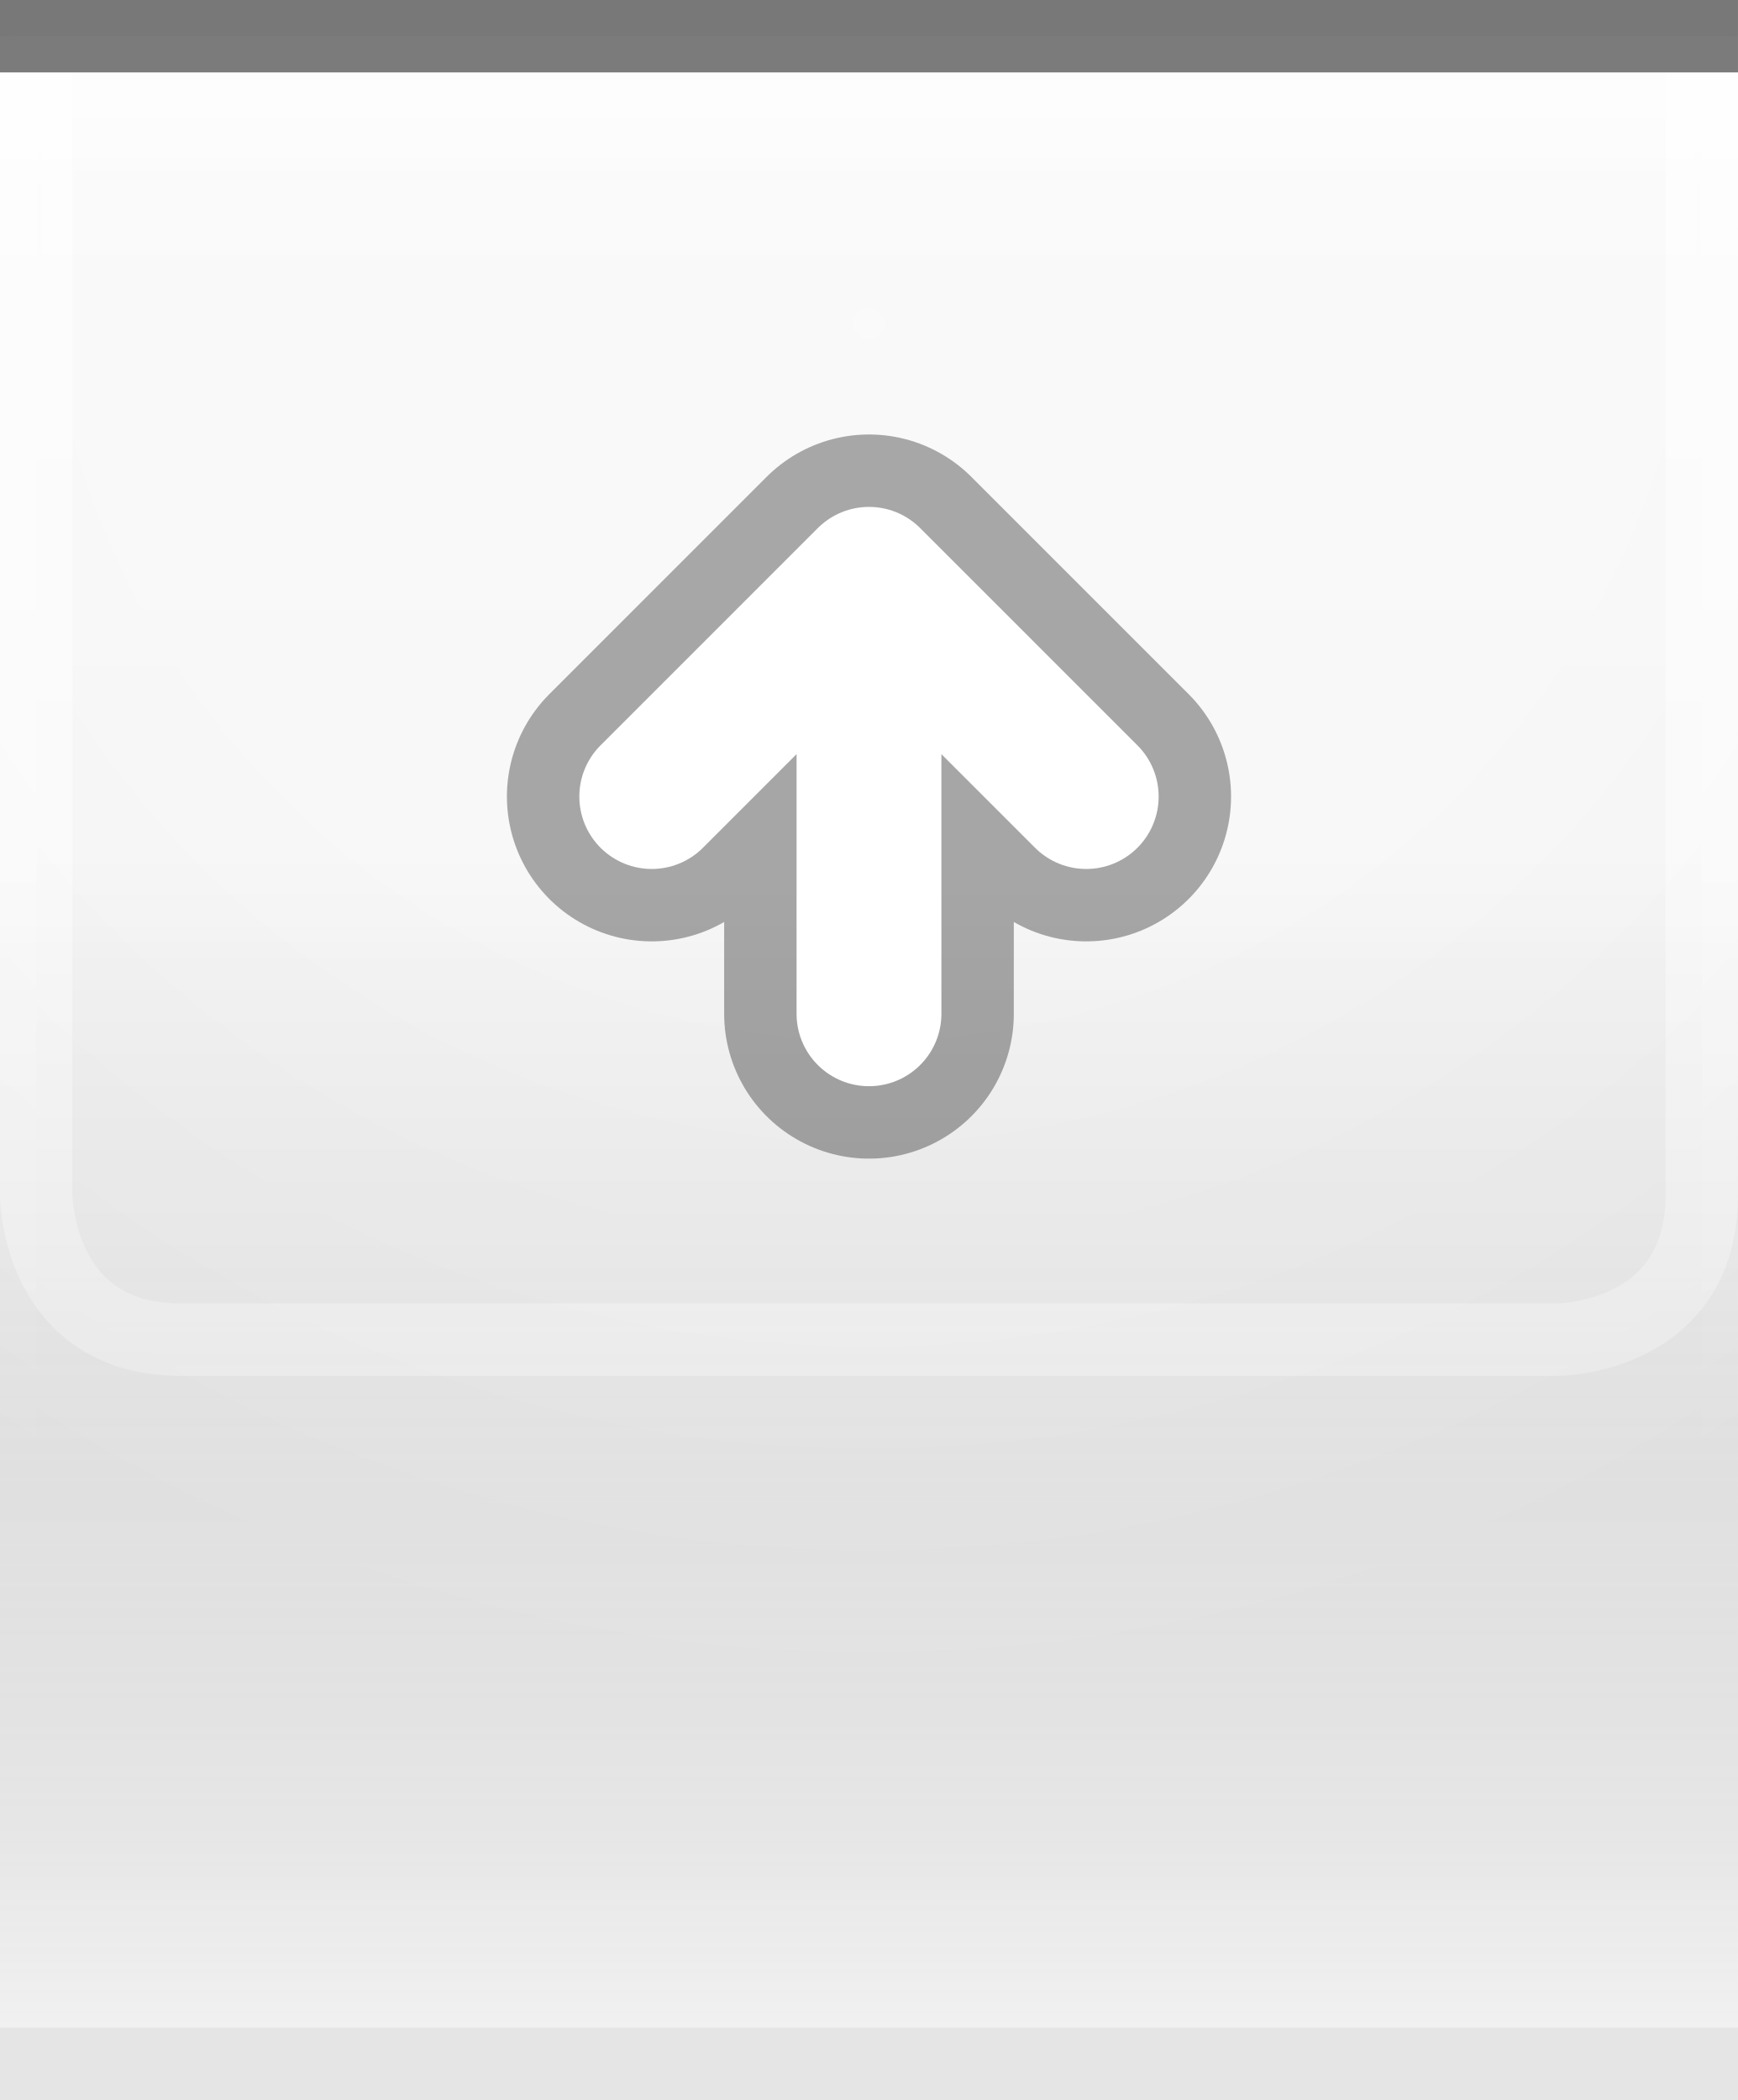
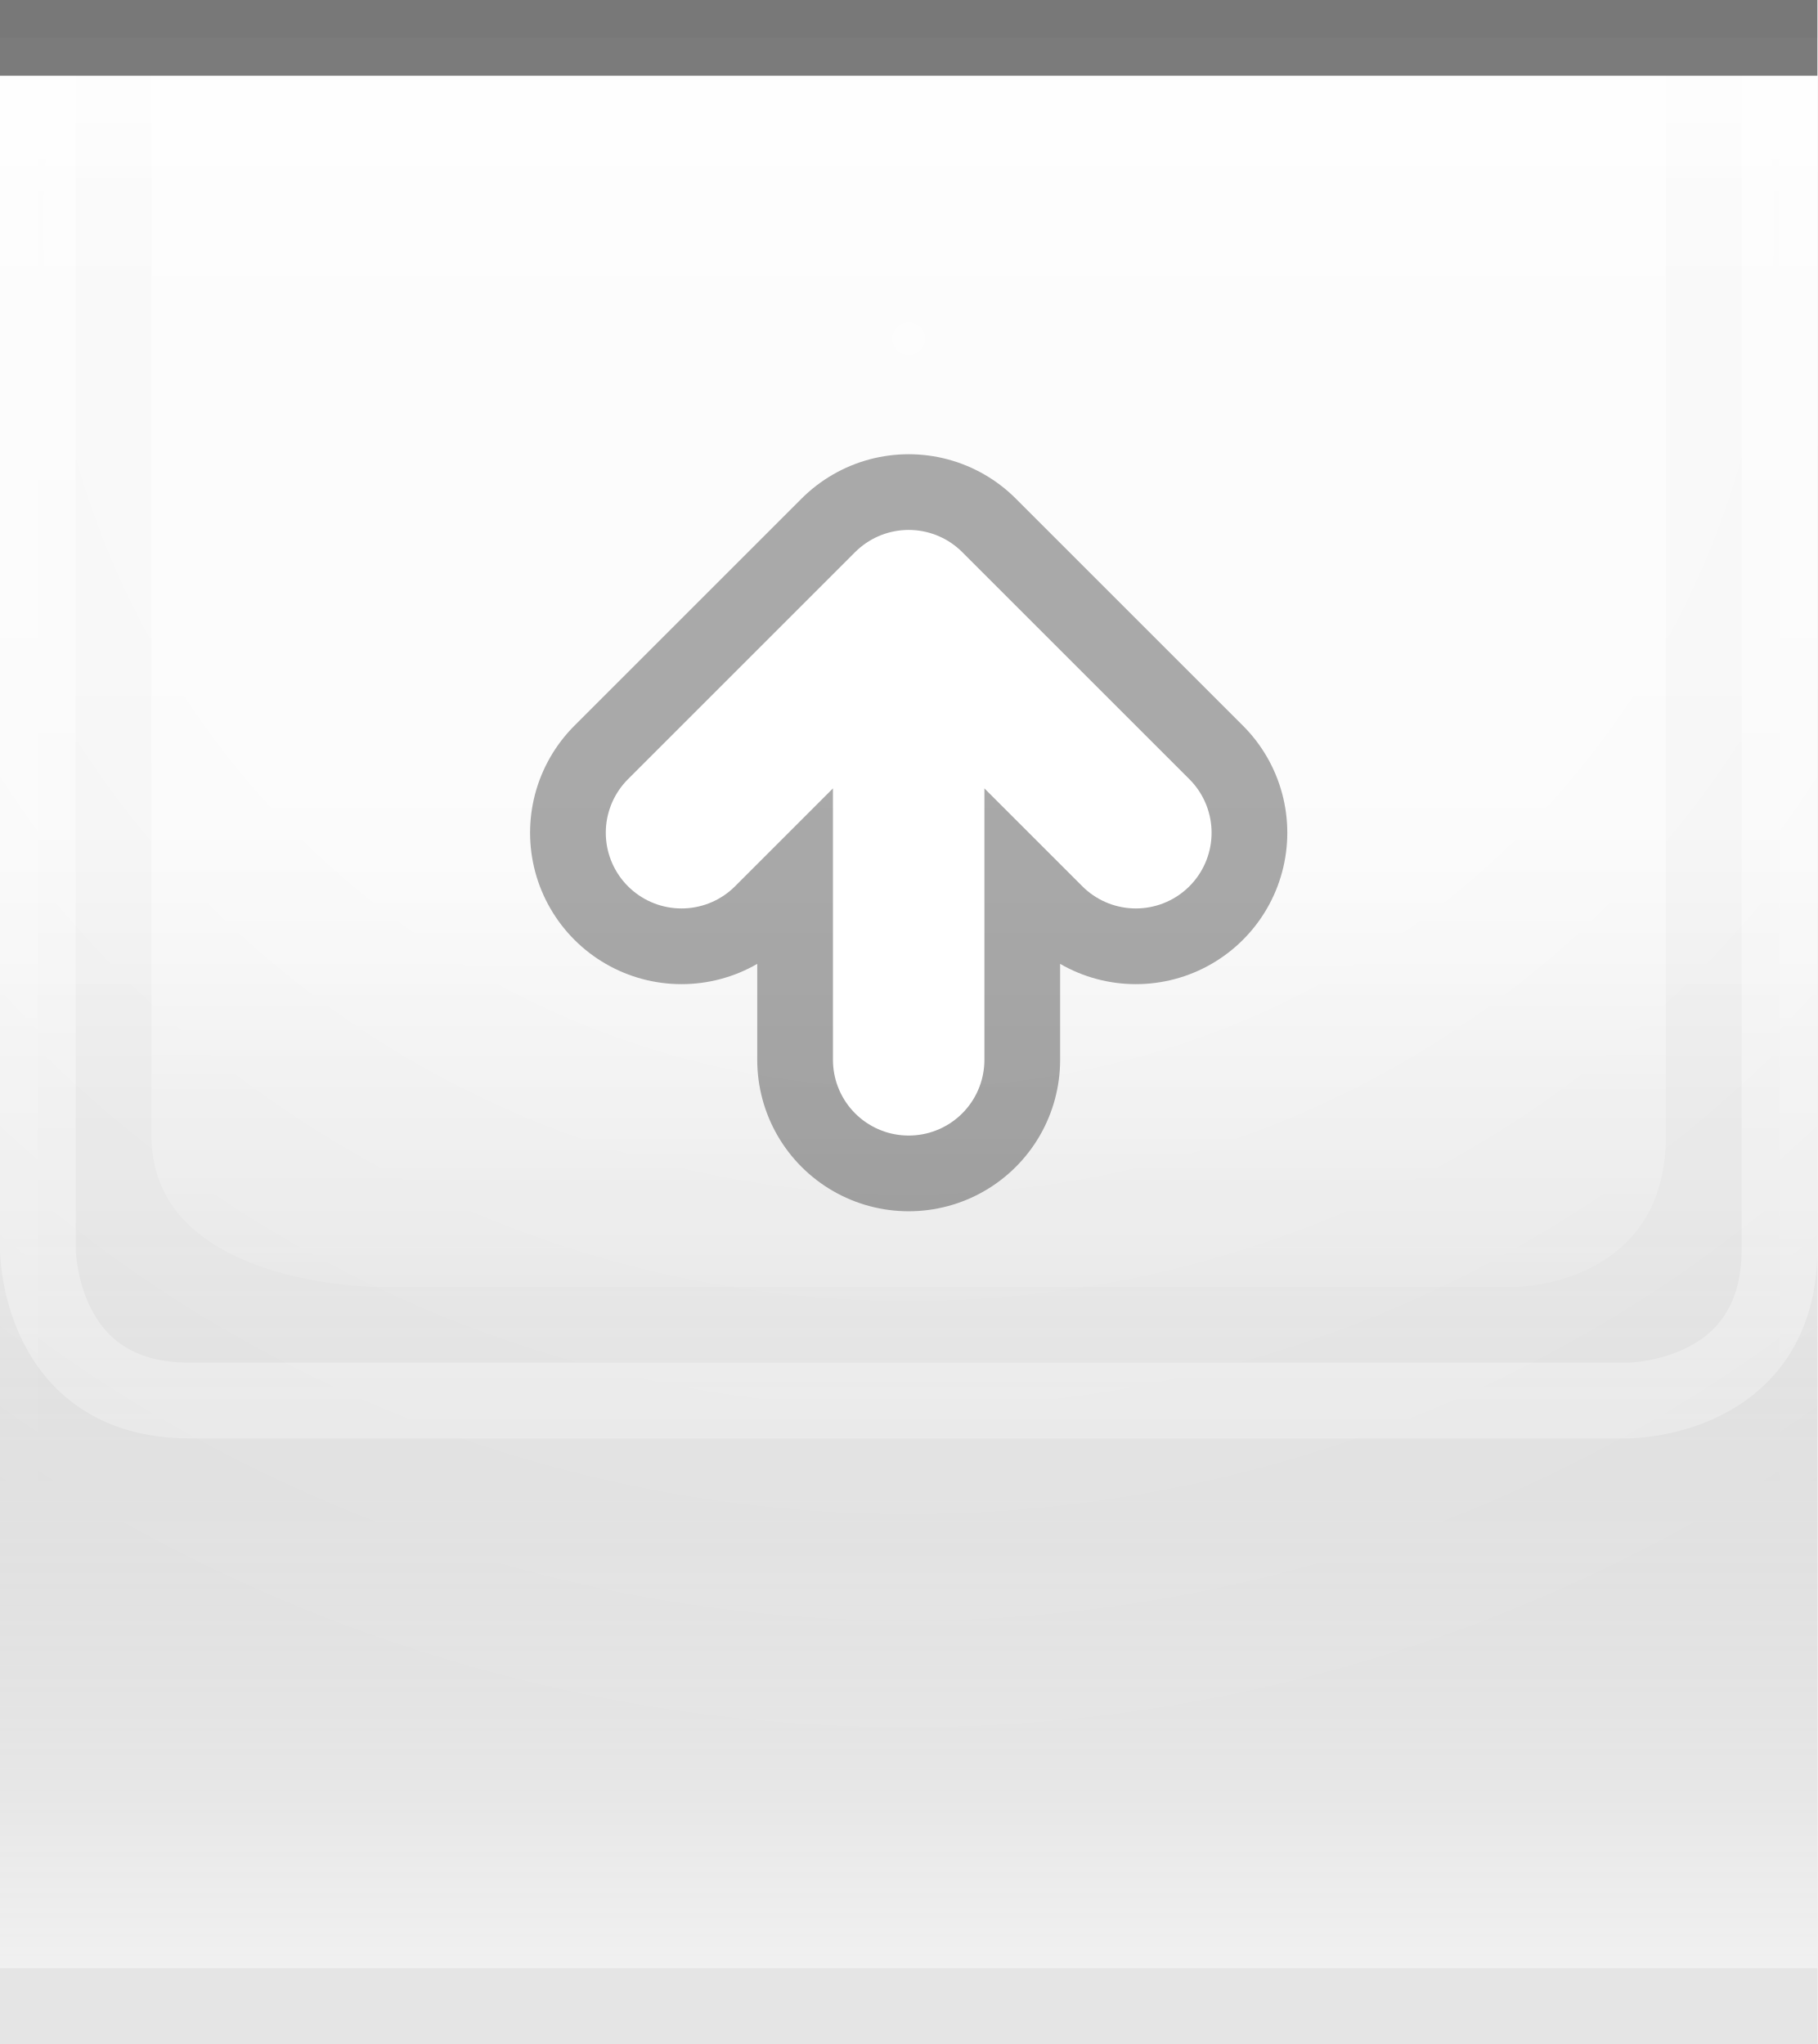
- <svg xmlns="http://www.w3.org/2000/svg" xmlns:xlink="http://www.w3.org/1999/xlink" width="24" height="29" id="svg2" version="1.0">
+ <svg xmlns="http://www.w3.org/2000/svg" xmlns:xlink="http://www.w3.org/1999/xlink" width="24" height="27" id="svg2" version="1.0">
  <defs id="defs4">
    <linearGradient id="linearGradient1886">
      <stop style="stop-color:white;stop-opacity:1;" offset="0" id="stop1888" />
      <stop style="stop-color:white;stop-opacity:0.25;" offset="1" id="stop1890" />
    </linearGradient>
    <linearGradient id="linearGradient5873">
      <stop id="stop5875" offset="0" style="stop-color:white;stop-opacity:1;" />
      <stop id="stop5877" offset="0.5" style="stop-color:white;stop-opacity:0.90;" />
      <stop id="stop5879" offset="1" style="stop-color:white;stop-opacity:0;" />
    </linearGradient>
    <linearGradient id="linearGradient5847">
      <stop id="stop5849" offset="0" style="stop-color:black;stop-opacity:0;" />
      <stop id="stop2776" offset="0.4" style="stop-color:black;stop-opacity:0;" />
      <stop id="stop2779" offset="0.6" style="stop-color:black;stop-opacity:0.05;" />
      <stop id="stop5851" offset="1" style="stop-color:white;stop-opacity:0.20;" />
    </linearGradient>
-     <linearGradient xlink:href="#linearGradient5847" id="linearGradient6945" gradientUnits="userSpaceOnUse" x1="0" y1="0.5" x2="0" y2="28.5" gradientTransform="matrix(1,0,0,1,0,0)" />
+     <linearGradient xlink:href="#linearGradient5847" id="linearGradient6945" gradientUnits="userSpaceOnUse" x1="0" y1="0.5" x2="0" y2="26.5" gradientTransform="matrix(1,0,0,1,0,0)" />
    <linearGradient xlink:href="#linearGradient5873" id="linearGradient6962" x1="0" y1="1" x2="0" y2="8" gradientUnits="userSpaceOnUse" gradientTransform="matrix(1,0,0,0.2,0,1)" />
    <radialGradient xlink:href="#linearGradient5873" id="radialGradient3087" cx="12" cy="0" fx="12" fy="3" r="22" gradientTransform="matrix(1,0,0,1,0,0.5)" gradientUnits="userSpaceOnUse" />
    <linearGradient xlink:href="#linearGradient1886" id="linearGradient1892" x1="0" y1="1" x2="0" y2="12" gradientUnits="userSpaceOnUse" gradientTransform="matrix(0.75,0,0,1,0.75,0)" />
    <linearGradient xlink:href="#linearGradient1886" id="linearGradient2791" x1="0" y1="1" x2="0" y2="25" gradientUnits="userSpaceOnUse" />
+     <linearGradient xlink:href="#linearGradient5873" id="linearGradient4147" x1="0" y1="1" x2="0" y2="19" gradientUnits="userSpaceOnUse" />
  </defs>
  <g id="layer1">
    <g id="g1789" transform="translate(0,1)">
      <rect style="opacity:0.5;fill:url(#radialGradient3087);fill-opacity:1.0;stroke:url(#radialGradient3087);stroke-width:1;stroke-linecap:square;stroke-miterlimit:4;stroke-dasharray:none;stroke-opacity:1" id="rect3079" width="24" height="25" x="0" y="0" />
    </g>
  </g>
  <g id="layer2" style="display:inline">
-     <path style="fill:url(#linearGradient6945);fill-opacity:1;fill-rule:evenodd;stroke:none;stroke-width:1;stroke-linecap:square;stroke-linejoin:miter;stroke-miterlimit:4;stroke-dasharray:none;stroke-opacity:1" d="M 0,0.5 L 24,0.5 C 24,0.5 24,28 24,28 L 0,28 L 0,0.5 z " id="path6057" />
+     <path style="fill:url(#linearGradient6945);fill-opacity:1;fill-rule:evenodd;stroke:none;stroke-width:1;stroke-linecap:square;stroke-linejoin:miter;stroke-miterlimit:4;stroke-dasharray:none;stroke-opacity:1" d="M 0,0.5 L 24,0.5 C 24,0.5 24,26 24,26 L 0,26 L 0,0.5 z " id="path6057" />
  </g>
  <g id="layer3">
    <path style="fill:url(#linearGradient6962);fill-opacity:0.60;fill-rule:evenodd;stroke:none;stroke-width:1px;stroke-linecap:square;stroke-linejoin:miter;stroke-opacity:1" d="M 0,1 L 24,1 C 24,1 24,4 24,4 L 0,4 L 0,3 z " id="path6061" />
    <rect style="opacity:0.5;fill:url(#linearGradient1892);fill-opacity:0.75;stroke:none;stroke-width:0;stroke-linecap:round;stroke-linejoin:round;stroke-miterlimit:4;stroke-dasharray:none;stroke-opacity:1" id="rect1884" width="24" height="12" x="0" y="1" />
    <path style="fill:none;stroke:url(#linearGradient2791);stroke-width:1px;stroke-linecap:butt;stroke-linejoin:miter;stroke-opacity:0.60" d="M 0.5,1 L 0.5,16.5 C 0.5,16.5 0.5,18.5 2.5,18.5 C 4,18.5 21.5,18.5 21.5,18.5 C 21.5,18.5 23.5,18.5 23.5,16.5 C 23.5,14.5 23.5,1 23.5,1 L 23.5,1 L 23.5,1" id="path2187" />
+     <path style="fill:url(#linearGradient4147);fill-rule:evenodd;stroke:none;stroke-width:1px;stroke-linecap:butt;stroke-linejoin:miter;stroke-opacity:1;fill-opacity:0.60" d="M 2,1 C 2,1 2,13 2,15 C 2,17 5,17 5,17 L 20,17 C 20,17 22,17 22,15 C 22,13 22,1 22,1 L 2,1 z " id="path2188" />
  </g>
  <g id="g31" style="display:inline">
    <path style="fill:none;fill-opacity:0.50;fill-rule:evenodd;stroke:black;stroke-width:1px;stroke-linecap:square;stroke-linejoin:miter;stroke-opacity:0.50" d="M 0.5,0.5 L 23.5,0.5" id="path6059" />
  </g>
  <g id="g3722">
    <g style="display:inline" id="g1616" transform="translate(6,5)">
      <path d="M 6,9 L 6,3 M 3,6 L 6,3 L 9,6" style="opacity:0.33;fill:none;fill-opacity:0.50;fill-rule:evenodd;stroke:black;stroke-width:4;stroke-linecap:round;stroke-linejoin:round;stroke-miterlimit:4;stroke-opacity:1;display:inline" id="path2605" />
      <path d="M 3,6 L 6,3 L 9,6 M 6,9 L 6,3" style="fill:none;fill-opacity:0.50;fill-rule:evenodd;stroke:white;stroke-width:2;stroke-linecap:round;stroke-linejoin:round;stroke-miterlimit:4;stroke-opacity:1;display:inline" id="path2620" />
    </g>
  </g>
  <g id="layer5">
-     <path style="fill:none;fill-opacity:0.50;fill-rule:evenodd;stroke:black;stroke-width:1px;stroke-linecap:square;stroke-linejoin:miter;stroke-opacity:0.05" d="M 0.5,28.5 L 23.5,28.5" id="path6989" />
+     <path style="fill:none;fill-opacity:0.50;fill-rule:evenodd;stroke:black;stroke-width:1px;stroke-linecap:square;stroke-linejoin:miter;stroke-opacity:0.05" d="M 0.5,26.5 L 23.5,26.5" id="path6989" />
  </g>
</svg>
